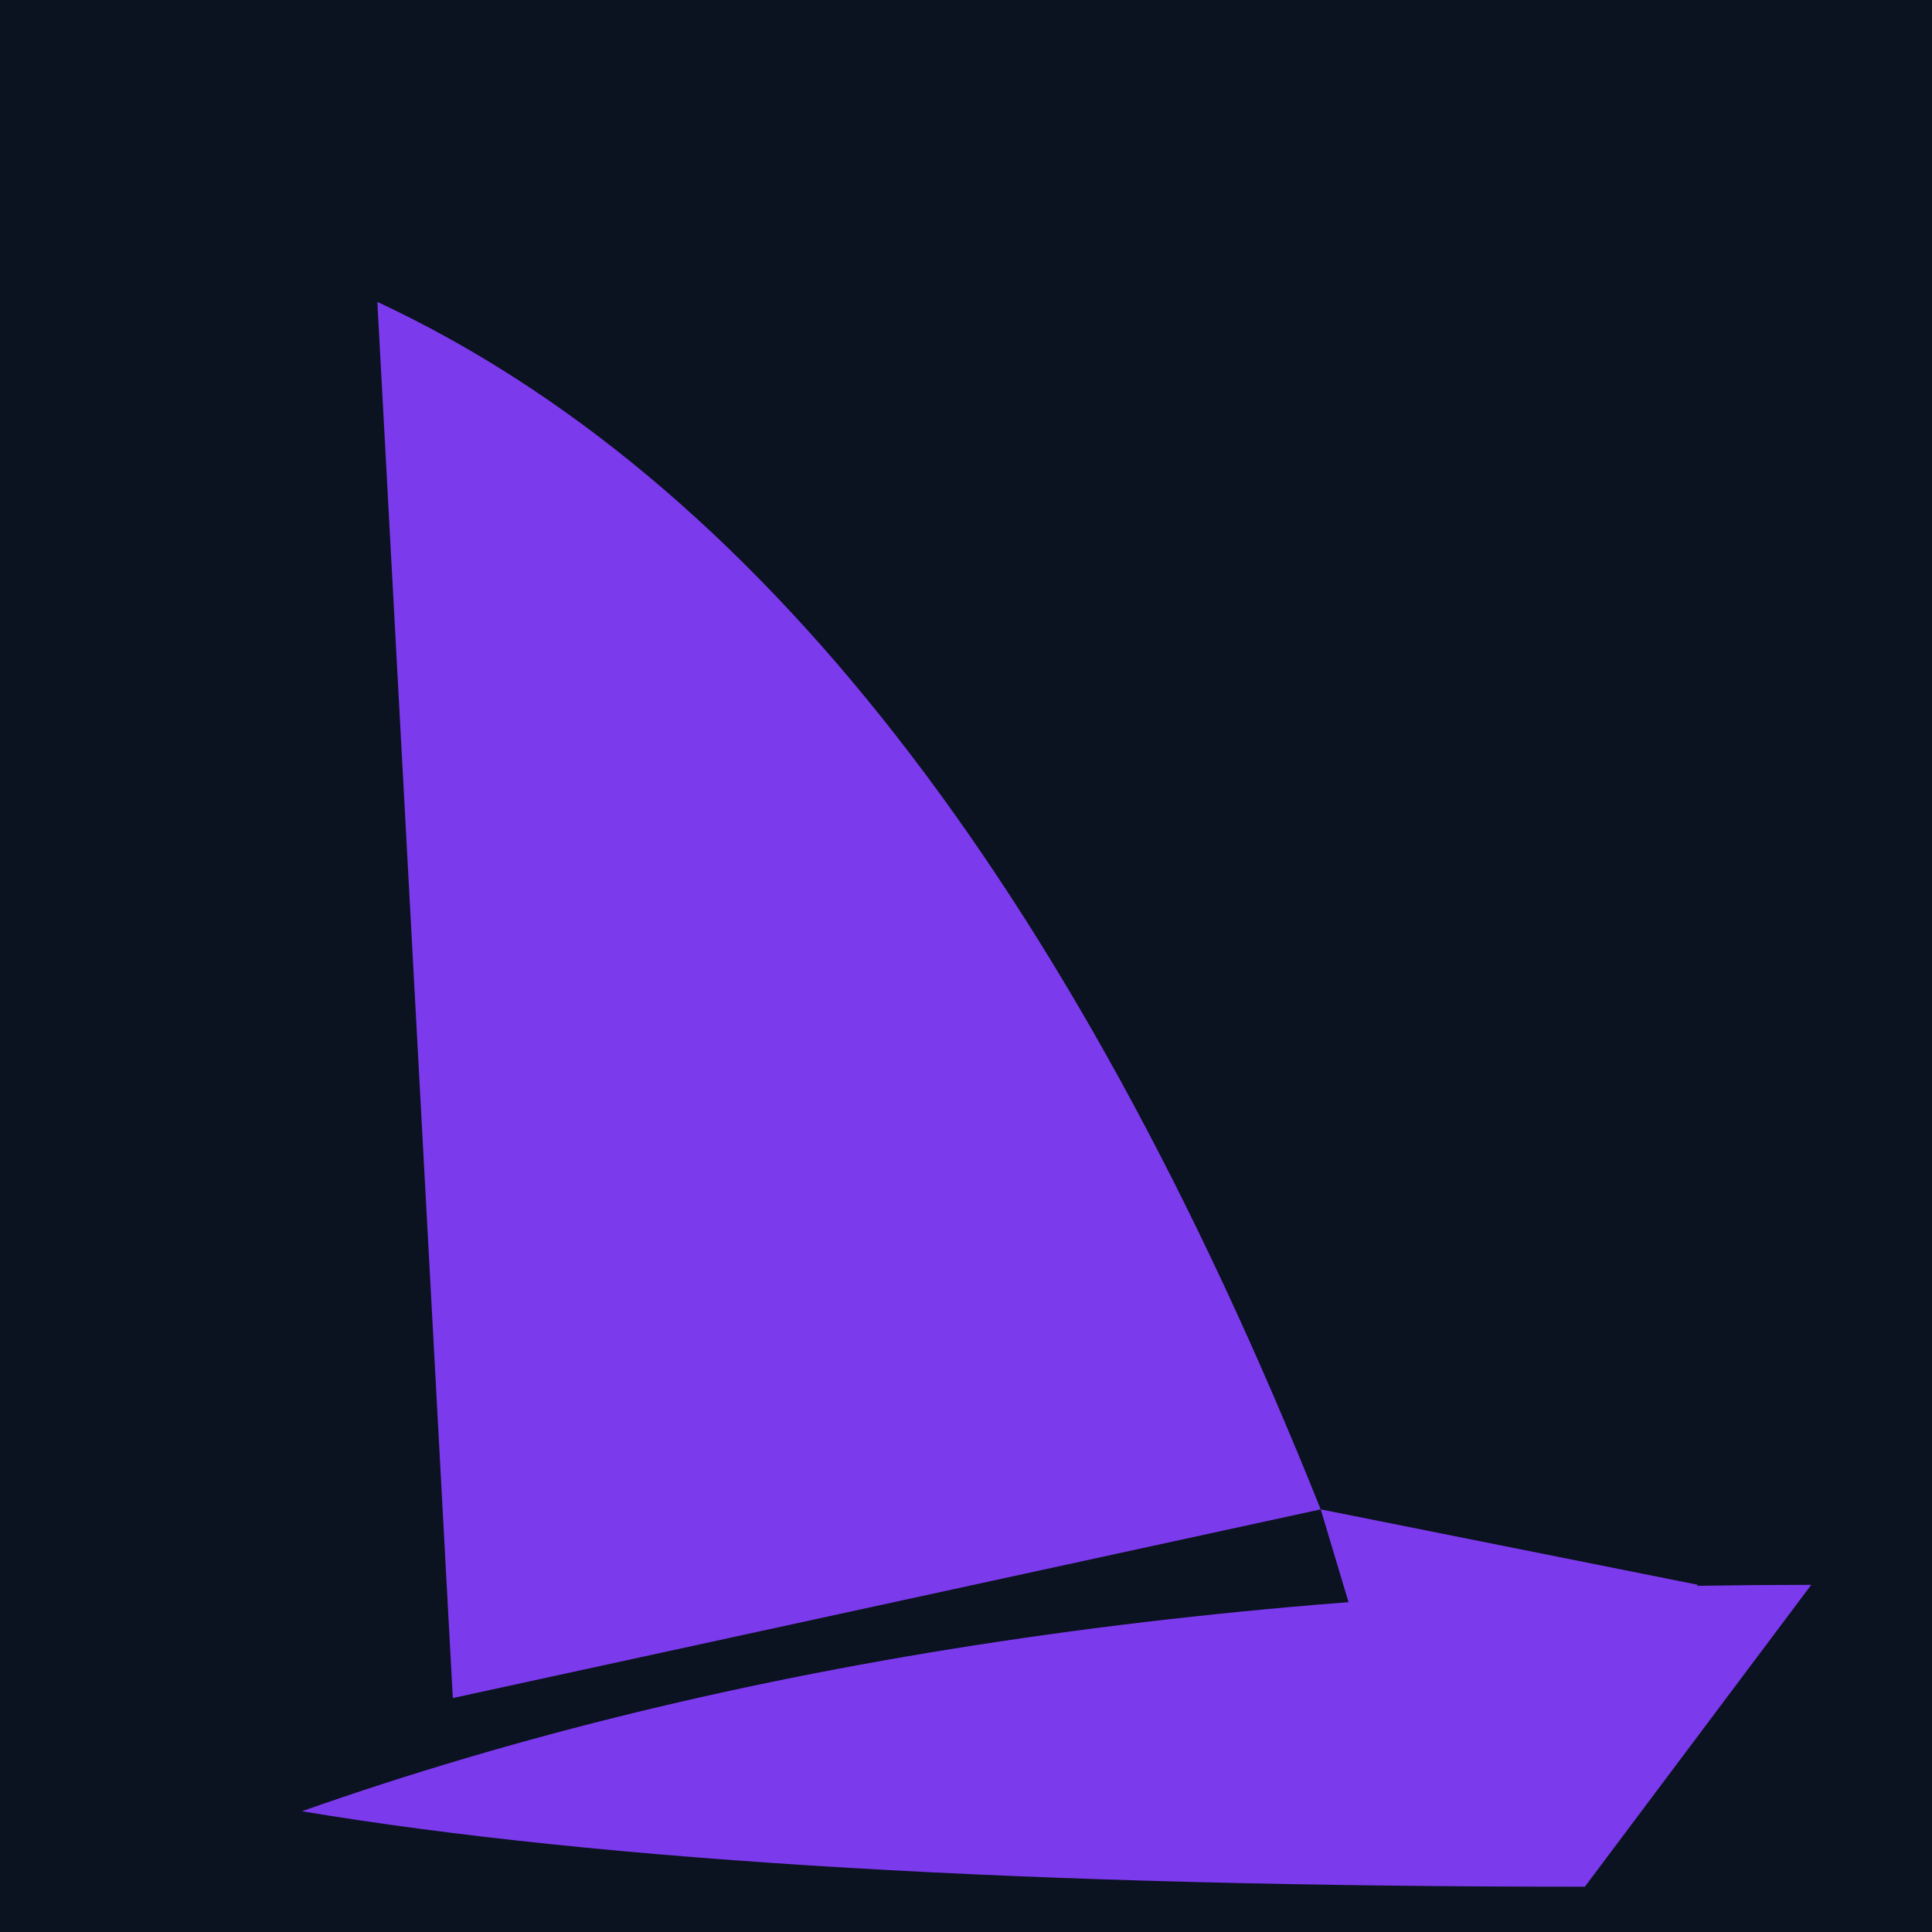
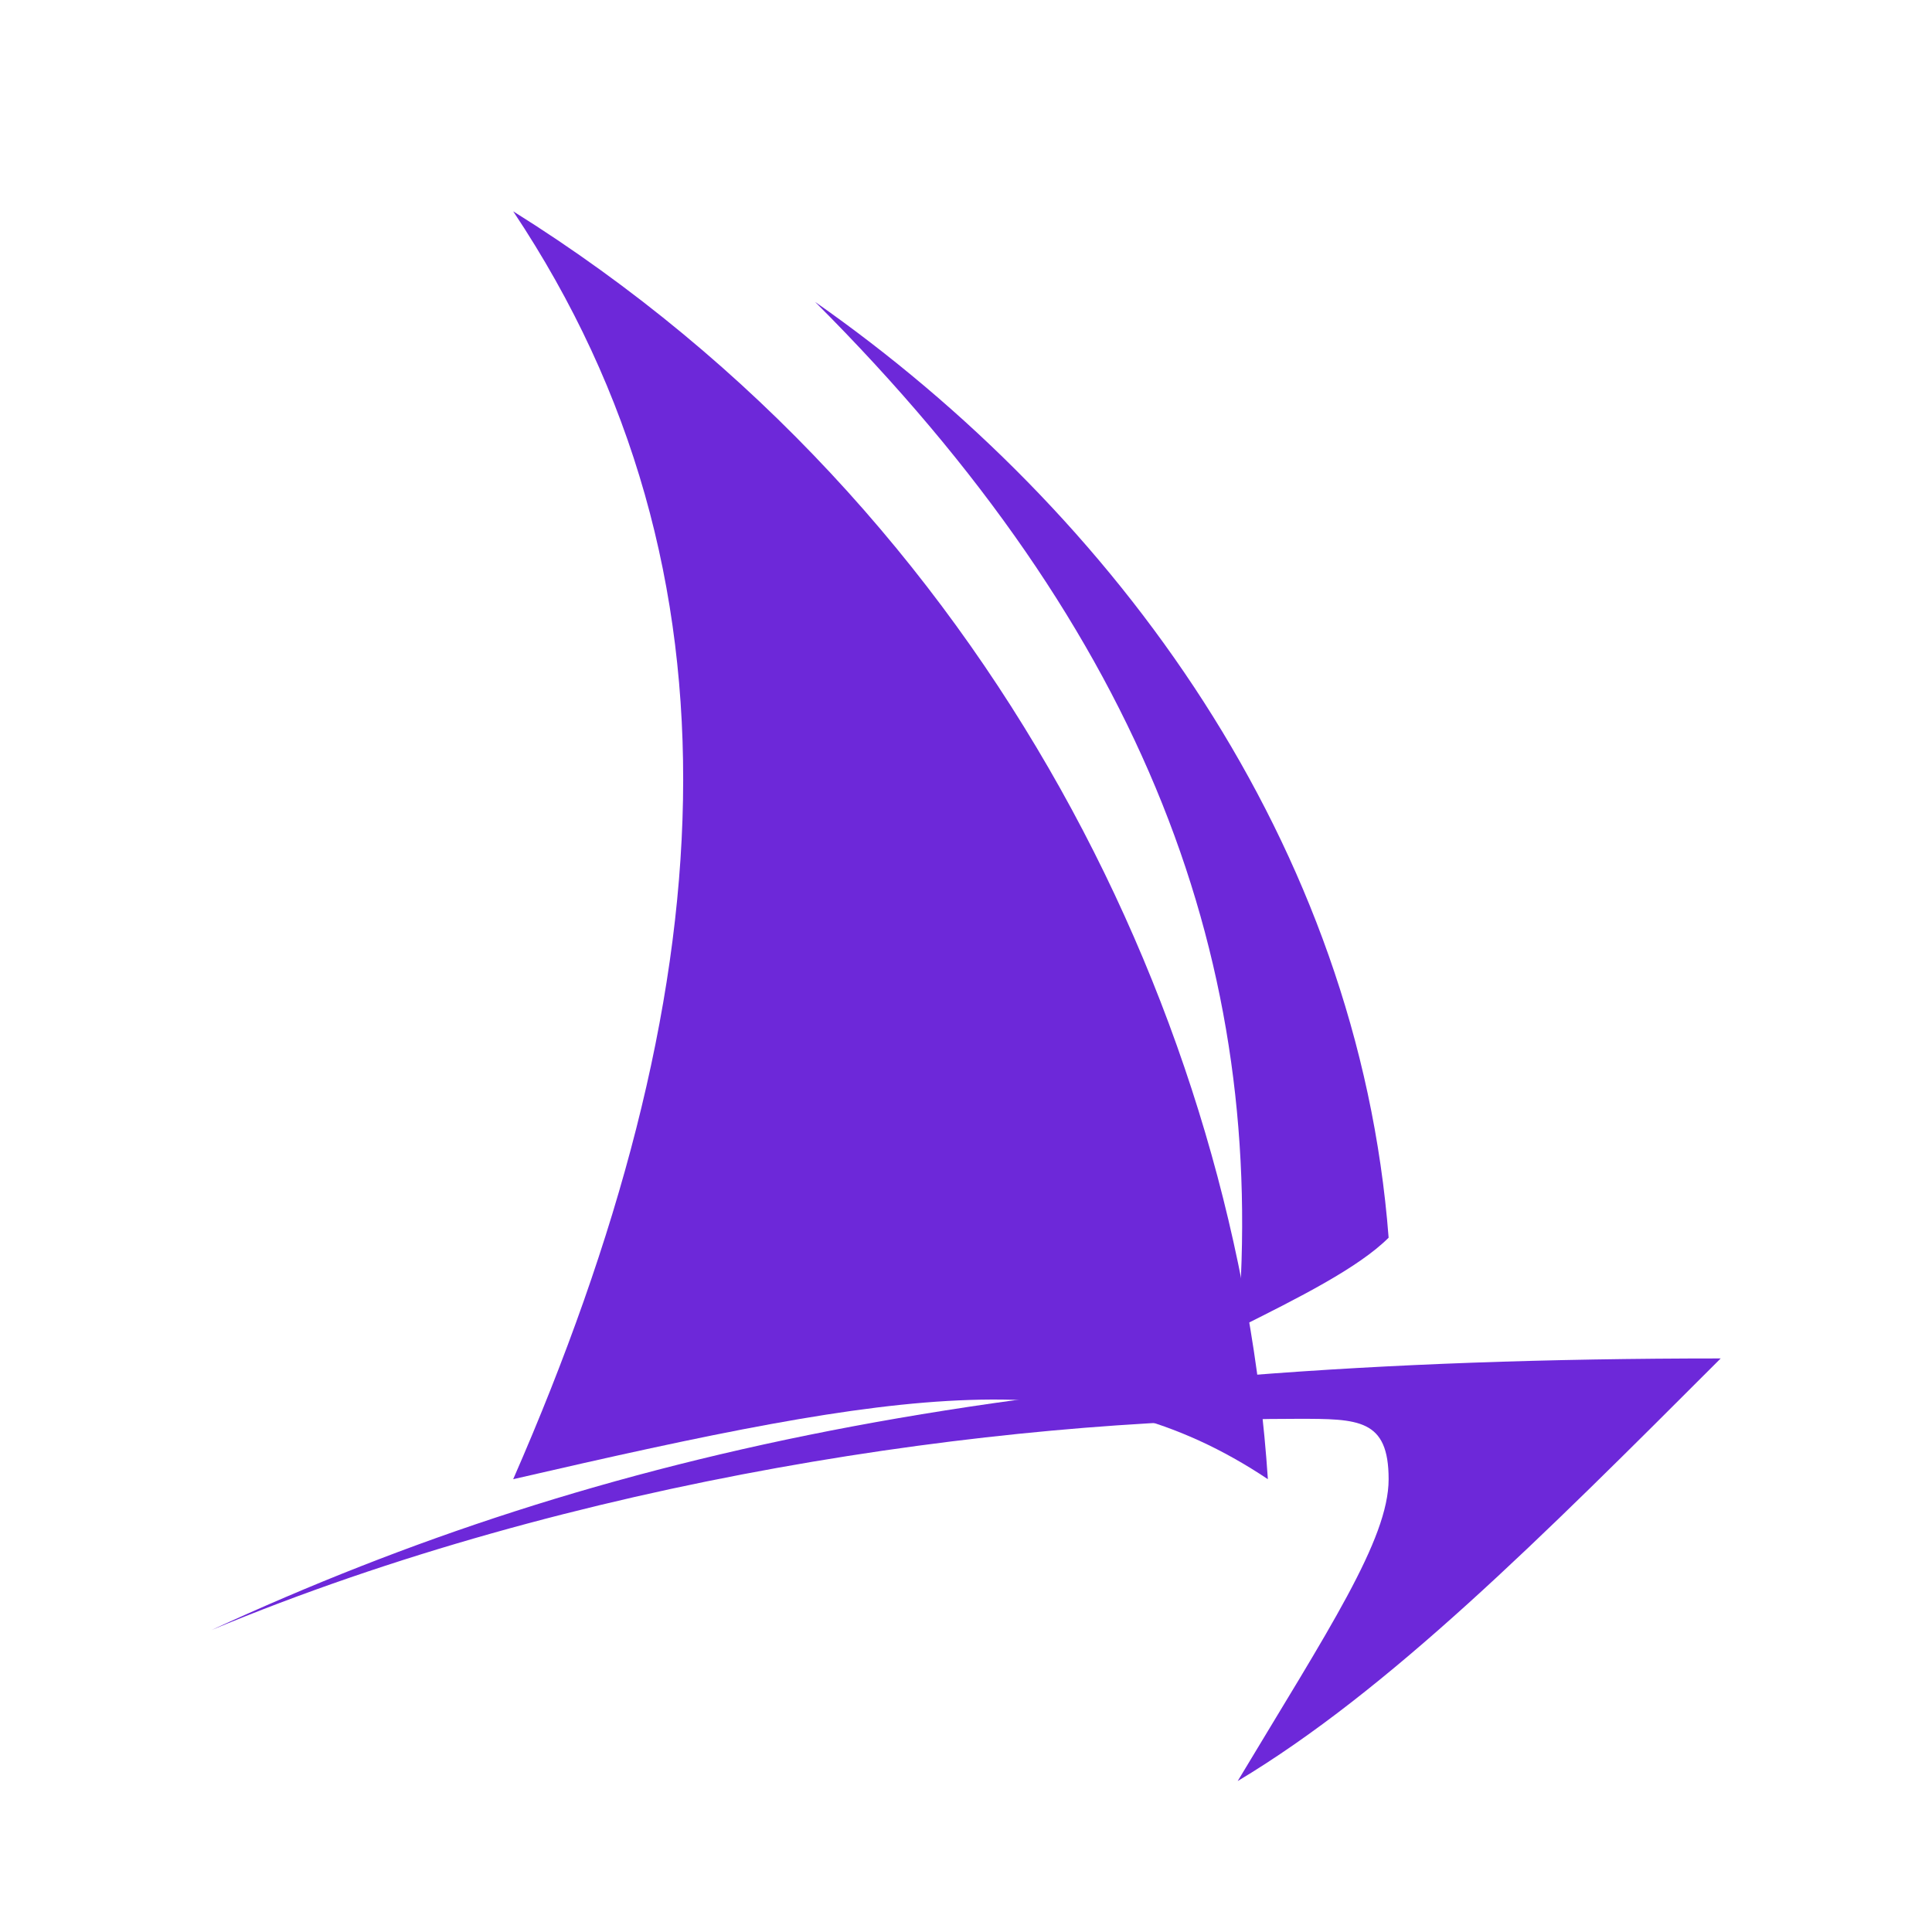
- <svg xmlns="http://www.w3.org/2000/svg" viewBox="0 0 512 512">
-   <rect width="512" height="512" fill="#0B1220" />
-   <path d="M120 450 L100 80 Q 250 150 350 400 Z" fill="#7C3AED" />
-   <path d="M350 400 L 450 420 L 380 500 Z" fill="#7C3AED" />
-   <path d="M 80 480 Q 250 420 480 420 L 420 500 Q 200 500 80 480" fill="#7C3AED" />
+ <svg xmlns="http://www.w3.org/2000/svg" viewBox="0 0 64 64" role="img" aria-label="Navigate Wealth sail icon">
+   <path d="M17 49c7-16 8-30 0-42 16 10 24 27 25 42-6-4-12-3-25 0Z" fill="#6d28d9" />
+   <path d="M41 44c1-12-3-23-14-34 10 7 18 18 19 31-1 1-3 2-5 3Z" fill="#6d28d9" />
+   <path d="M7 54c13-6 27-9 50-9-6 6-11 11-16 14 3-5 5-8 5-10 0-2-1-2-3-2-10 0-24 2-36 7Z" fill="#6d28d9" />
</svg>
